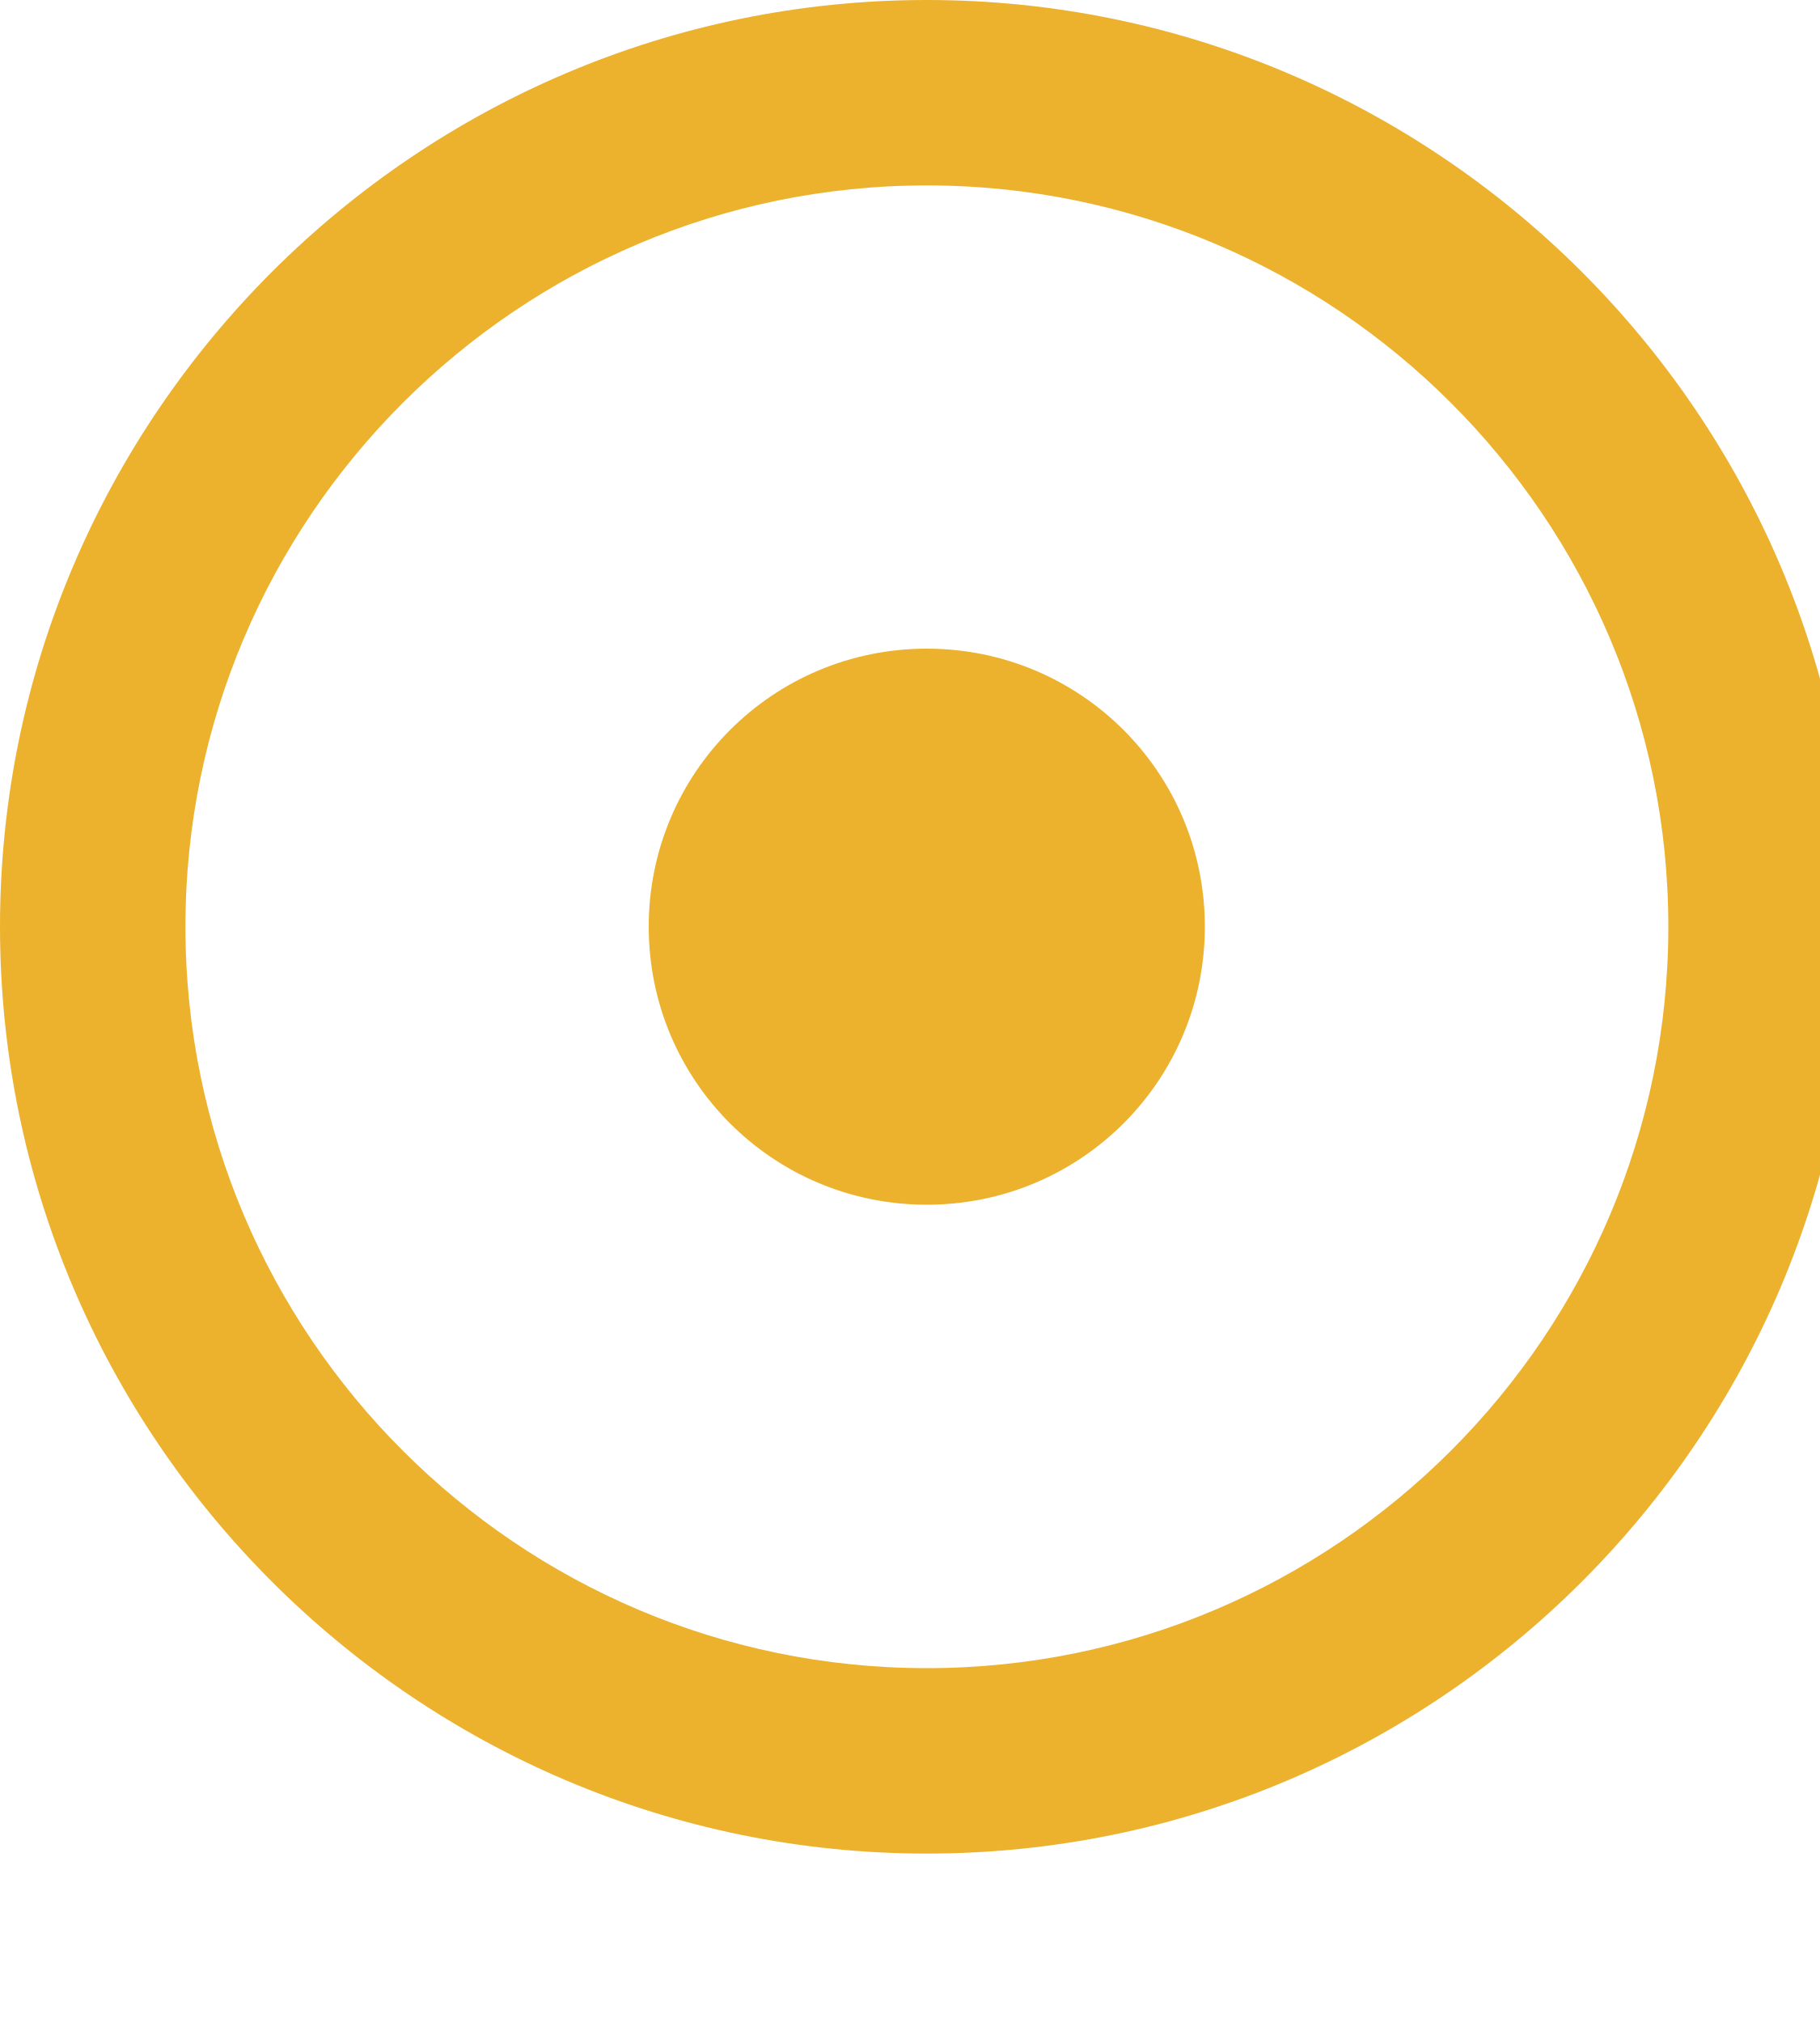
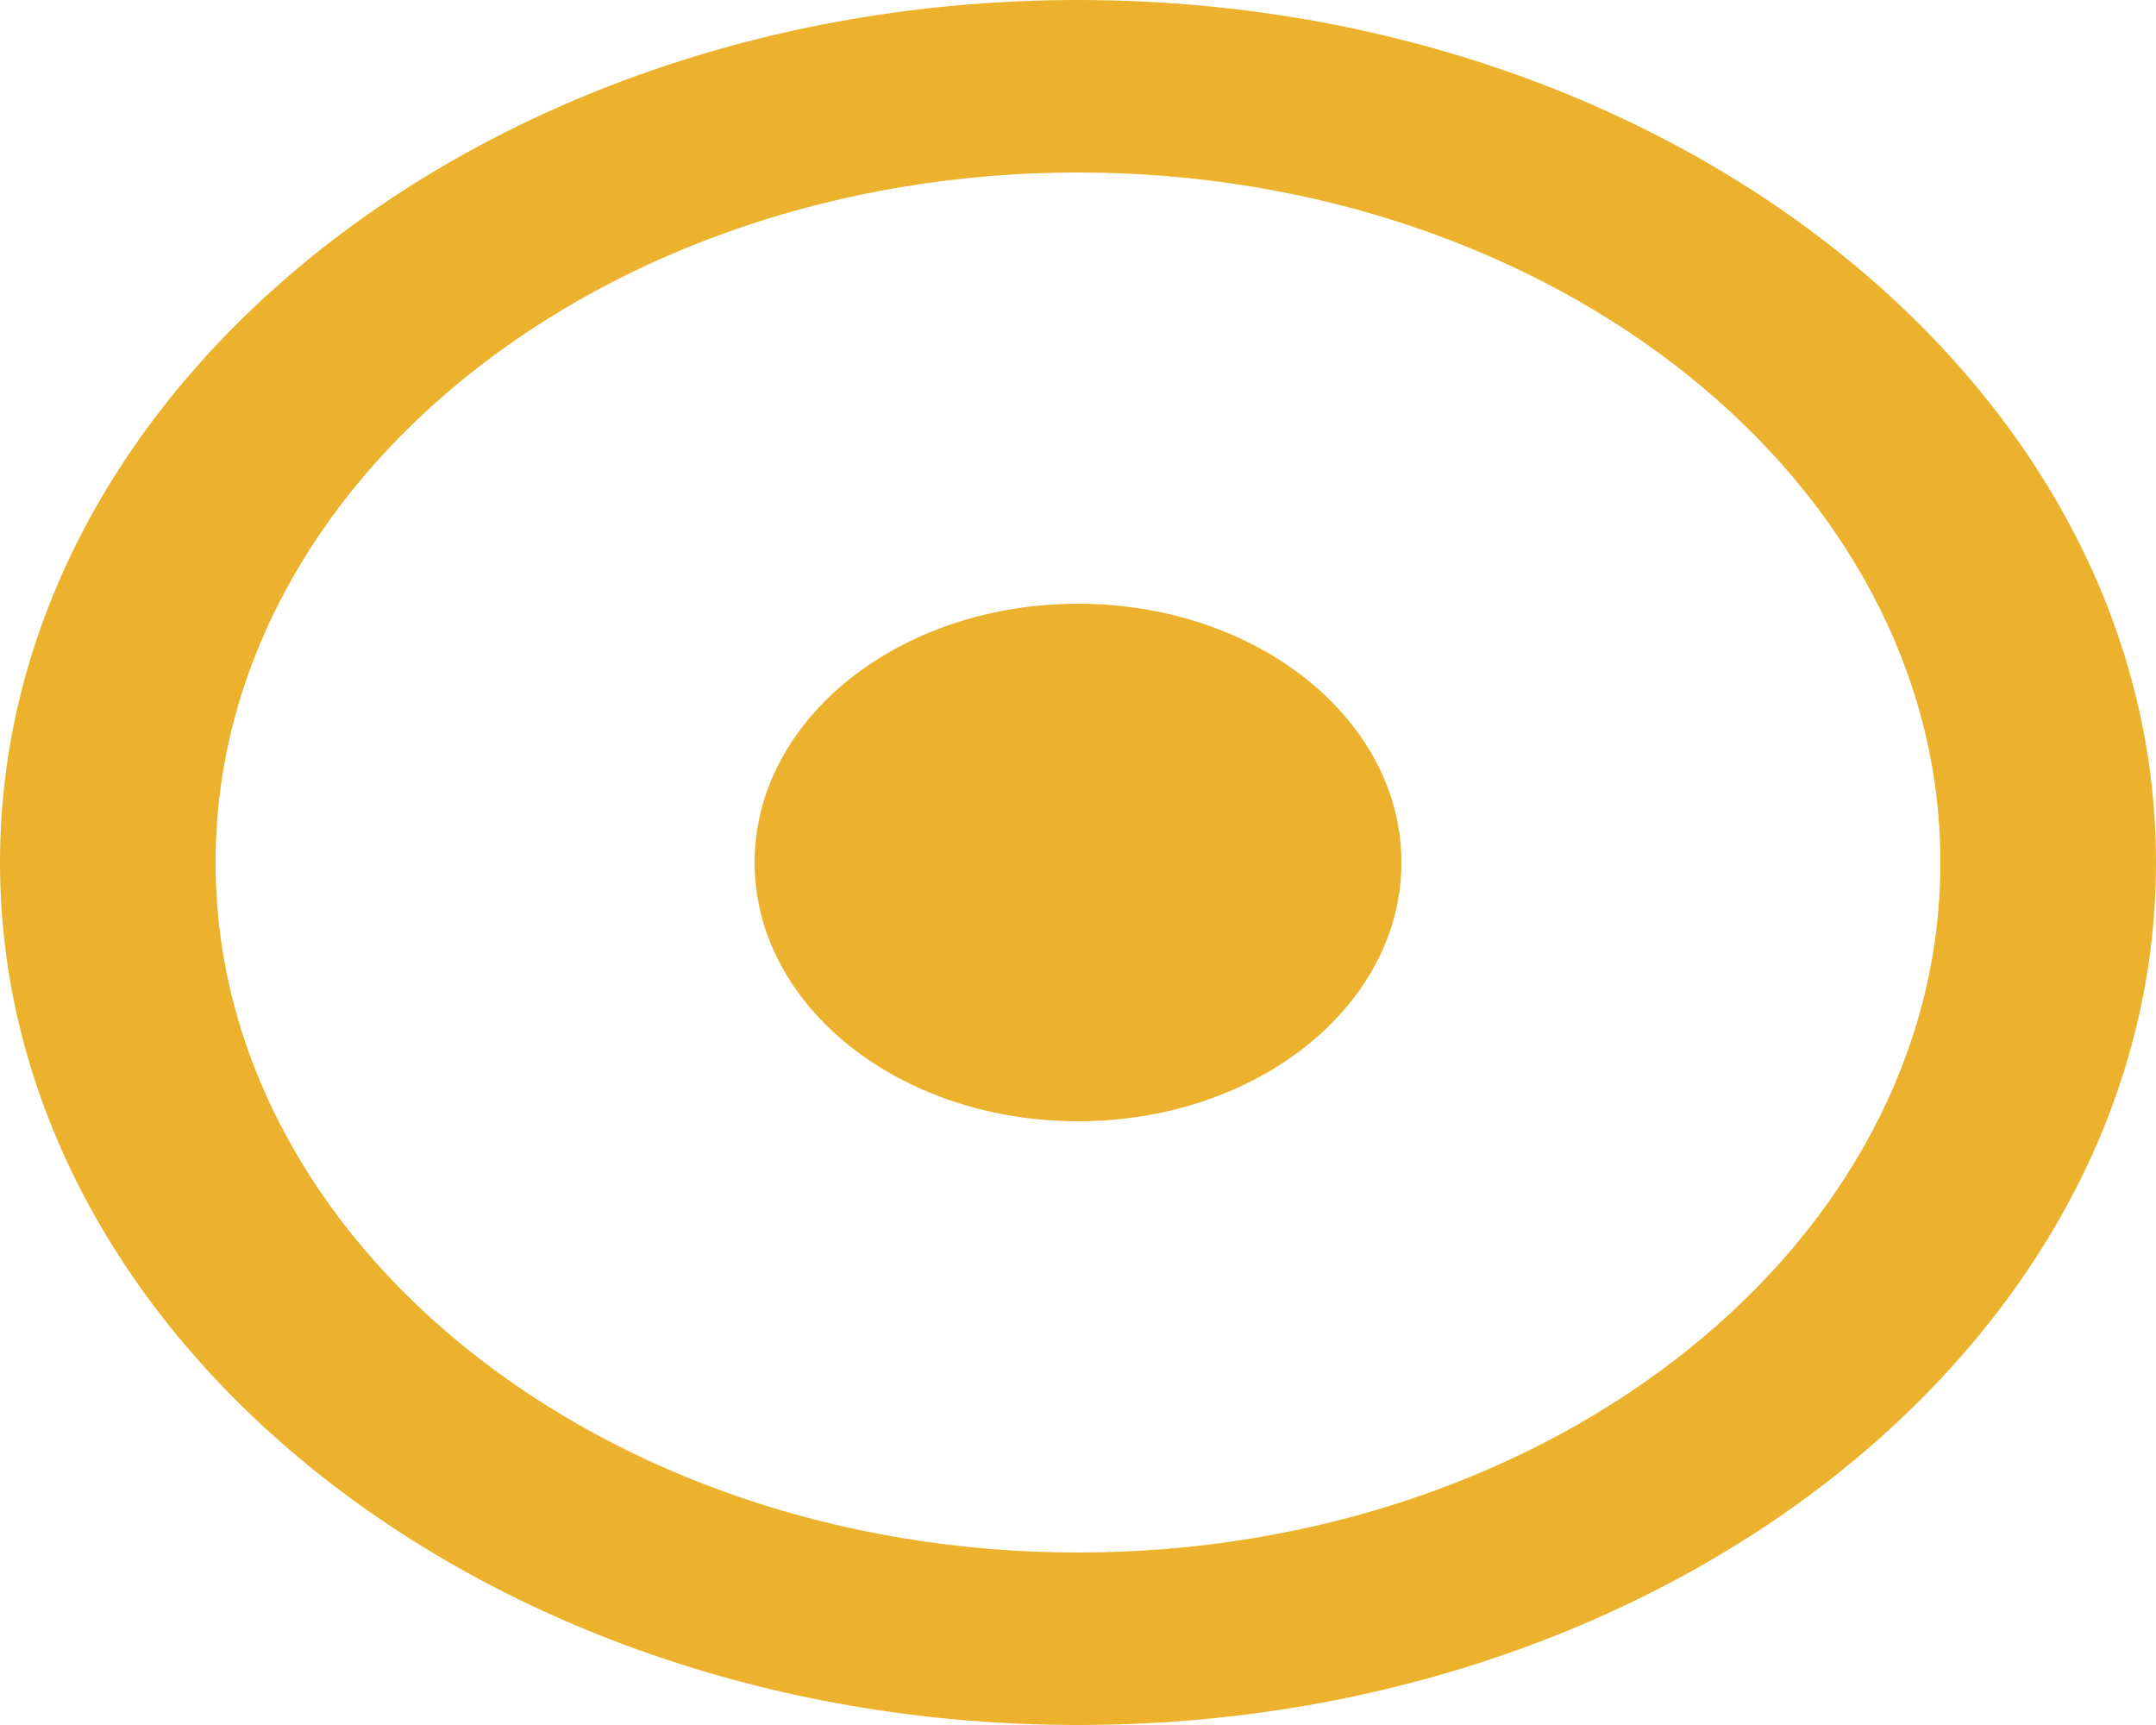
- <svg xmlns="http://www.w3.org/2000/svg" width="9" height="10" viewBox="0 0 9 10" fill="none">
-   <path d="M4.583 0C2.058 0 0 2.058 0 4.583C0 7.109 2.058 9.167 4.583 9.167C7.109 9.167 9.167 7.109 9.167 4.583C9.167 2.058 7.109 0 4.583 0ZM4.583 8.25C2.562 8.25 0.917 6.605 0.917 4.583C0.917 2.562 2.562 0.917 4.583 0.917C6.605 0.917 8.25 2.562 8.25 4.583C8.25 6.605 6.605 8.25 4.583 8.25ZM5.958 4.583C5.958 5.344 5.344 5.958 4.583 5.958C3.822 5.958 3.208 5.344 3.208 4.583C3.208 3.822 3.822 3.208 4.583 3.208C5.344 3.208 5.958 3.822 5.958 4.583Z" fill="#ECB22E" />
+ <svg xmlns="http://www.w3.org/2000/svg" width="10" height="8" viewBox="0 0 10 8" fill="none">
+   <path d="M5 0C2.245 0 0 1.796 0 4C0 6.204 2.245 8 5 8C7.755 8 10 6.204 10 4C10 1.796 7.755 0 5 0ZM5 7.2C2.795 7.2 1 5.764 1 4C1 2.236 2.795 0.8 5 0.8C7.205 0.8 9 2.236 9 4C9 5.764 7.205 7.2 5 7.2ZM6.5 4C6.5 4.664 5.83 5.2 5 5.2C4.17 5.2 3.5 4.664 3.5 4C3.5 3.336 4.17 2.8 5 2.8C5.83 2.8 6.5 3.336 6.5 4Z" fill="#ECB22E" />
</svg>
